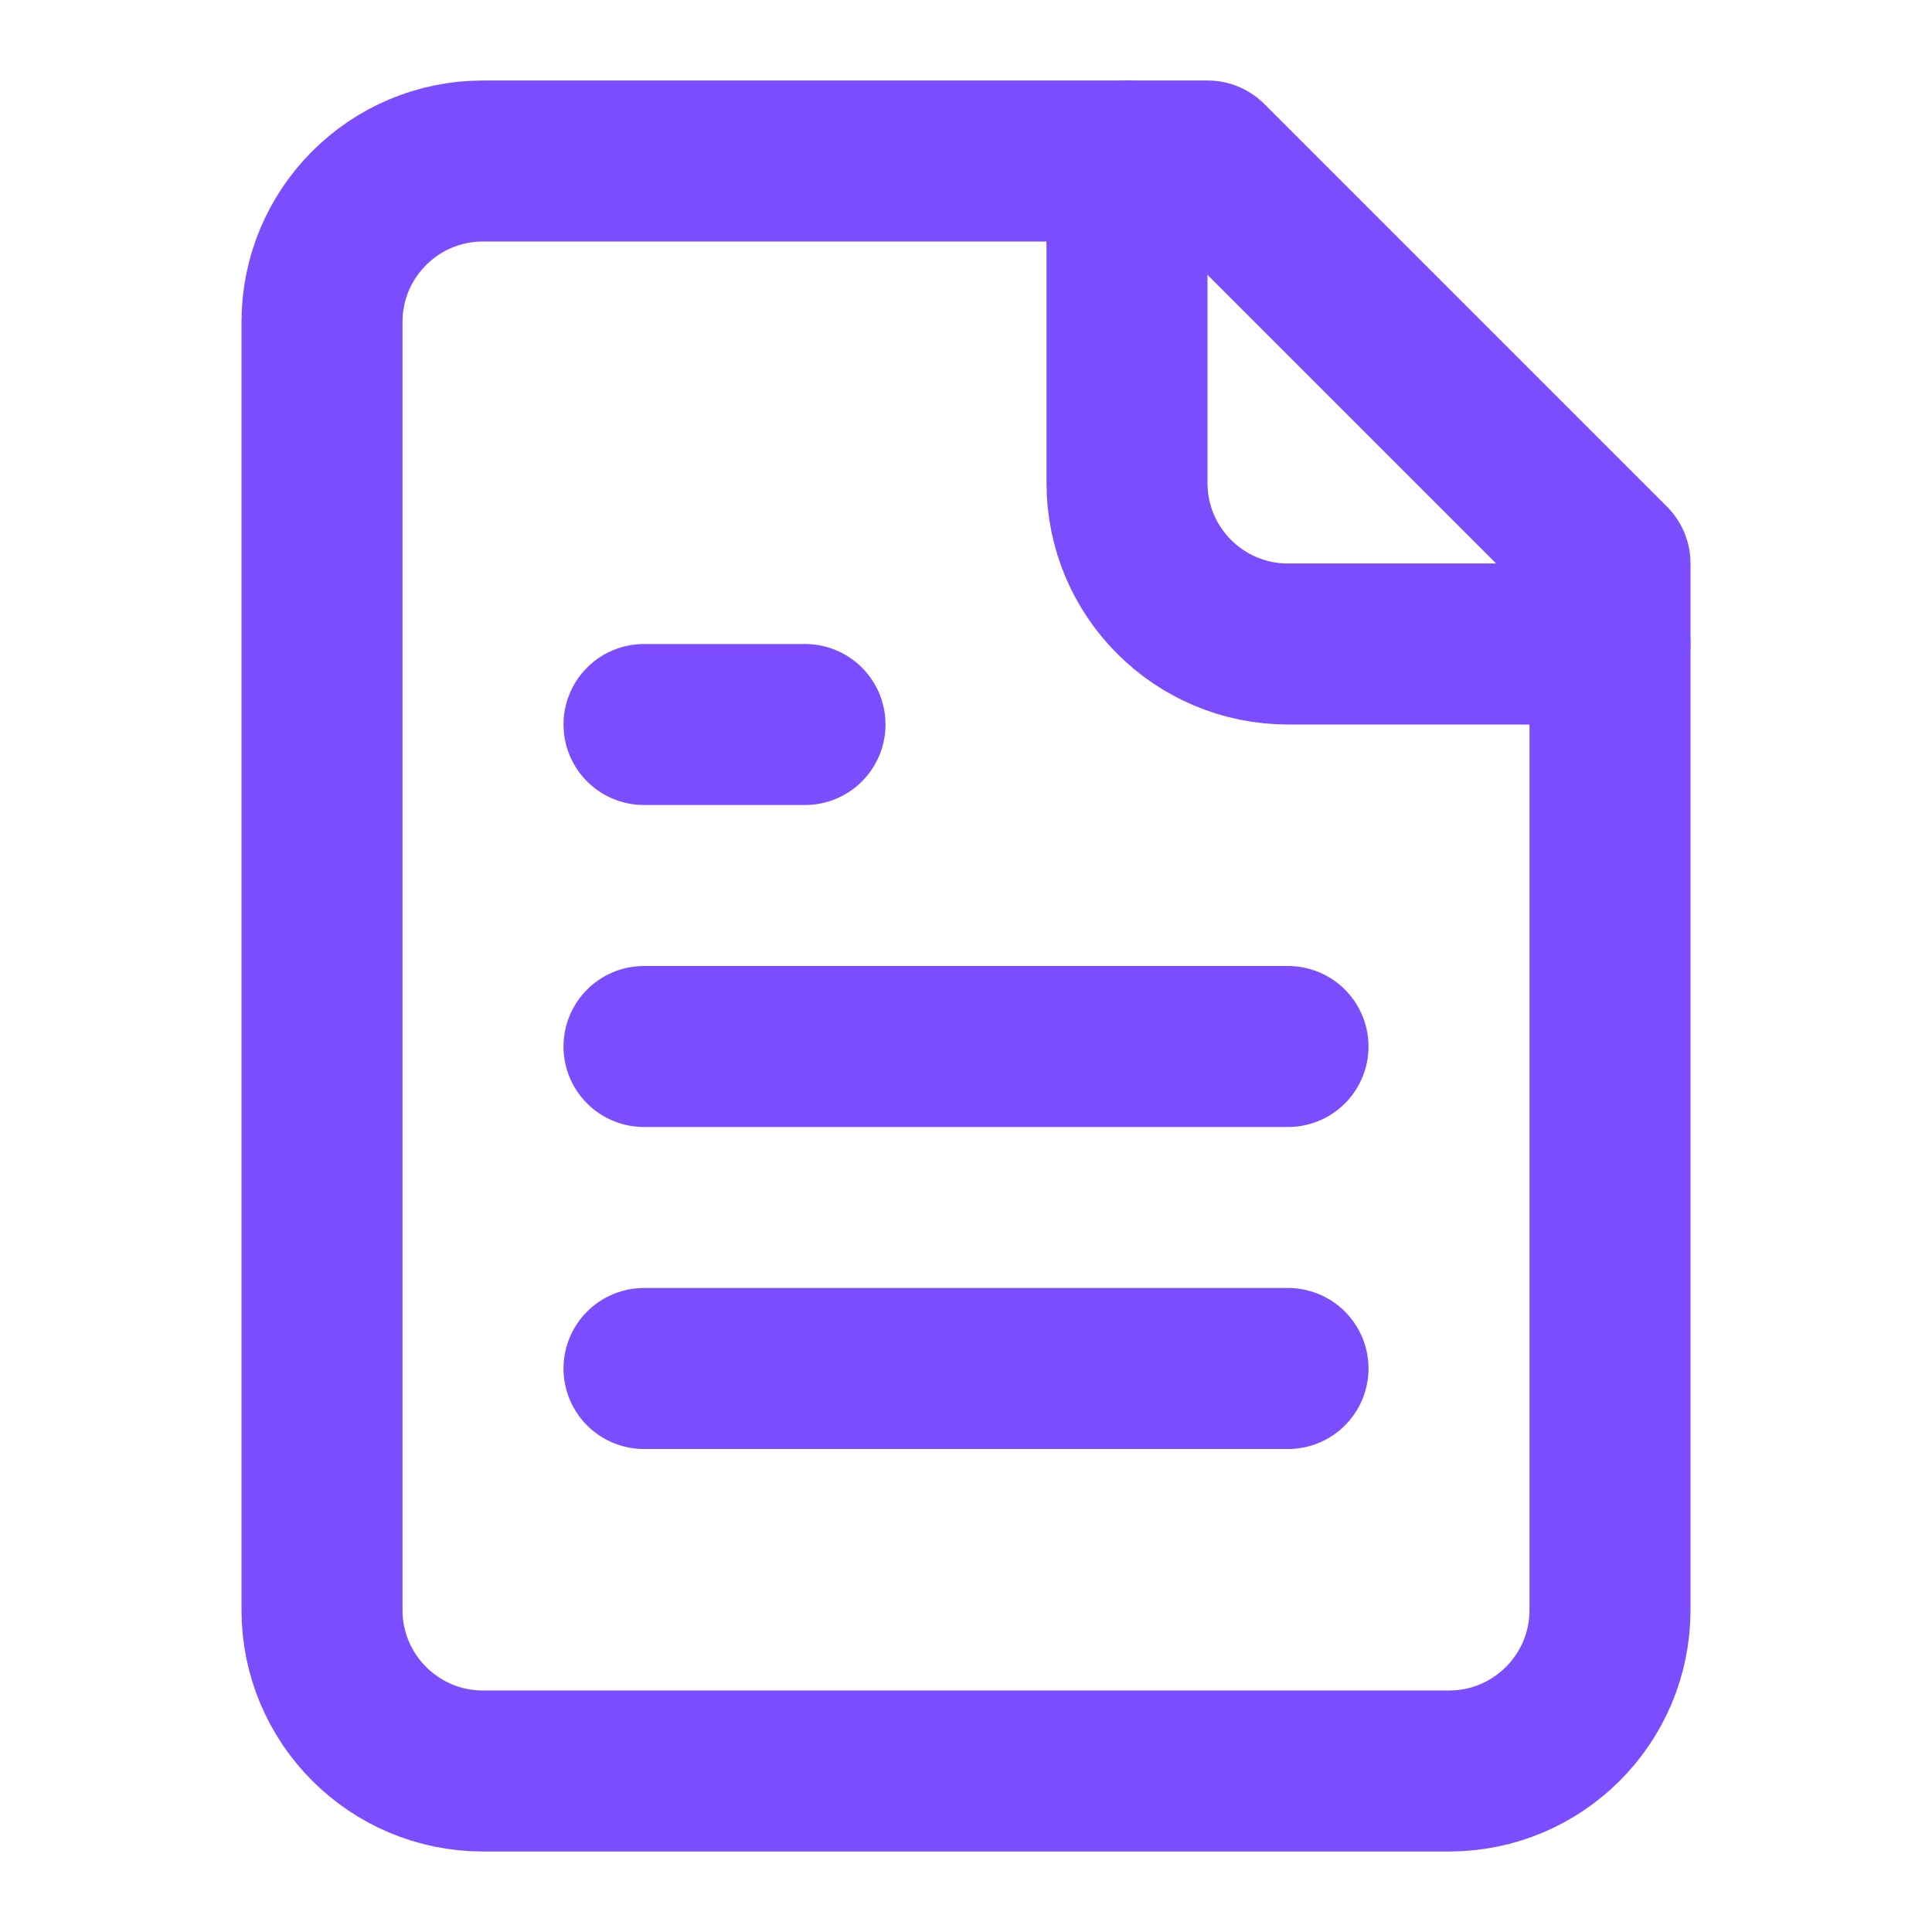
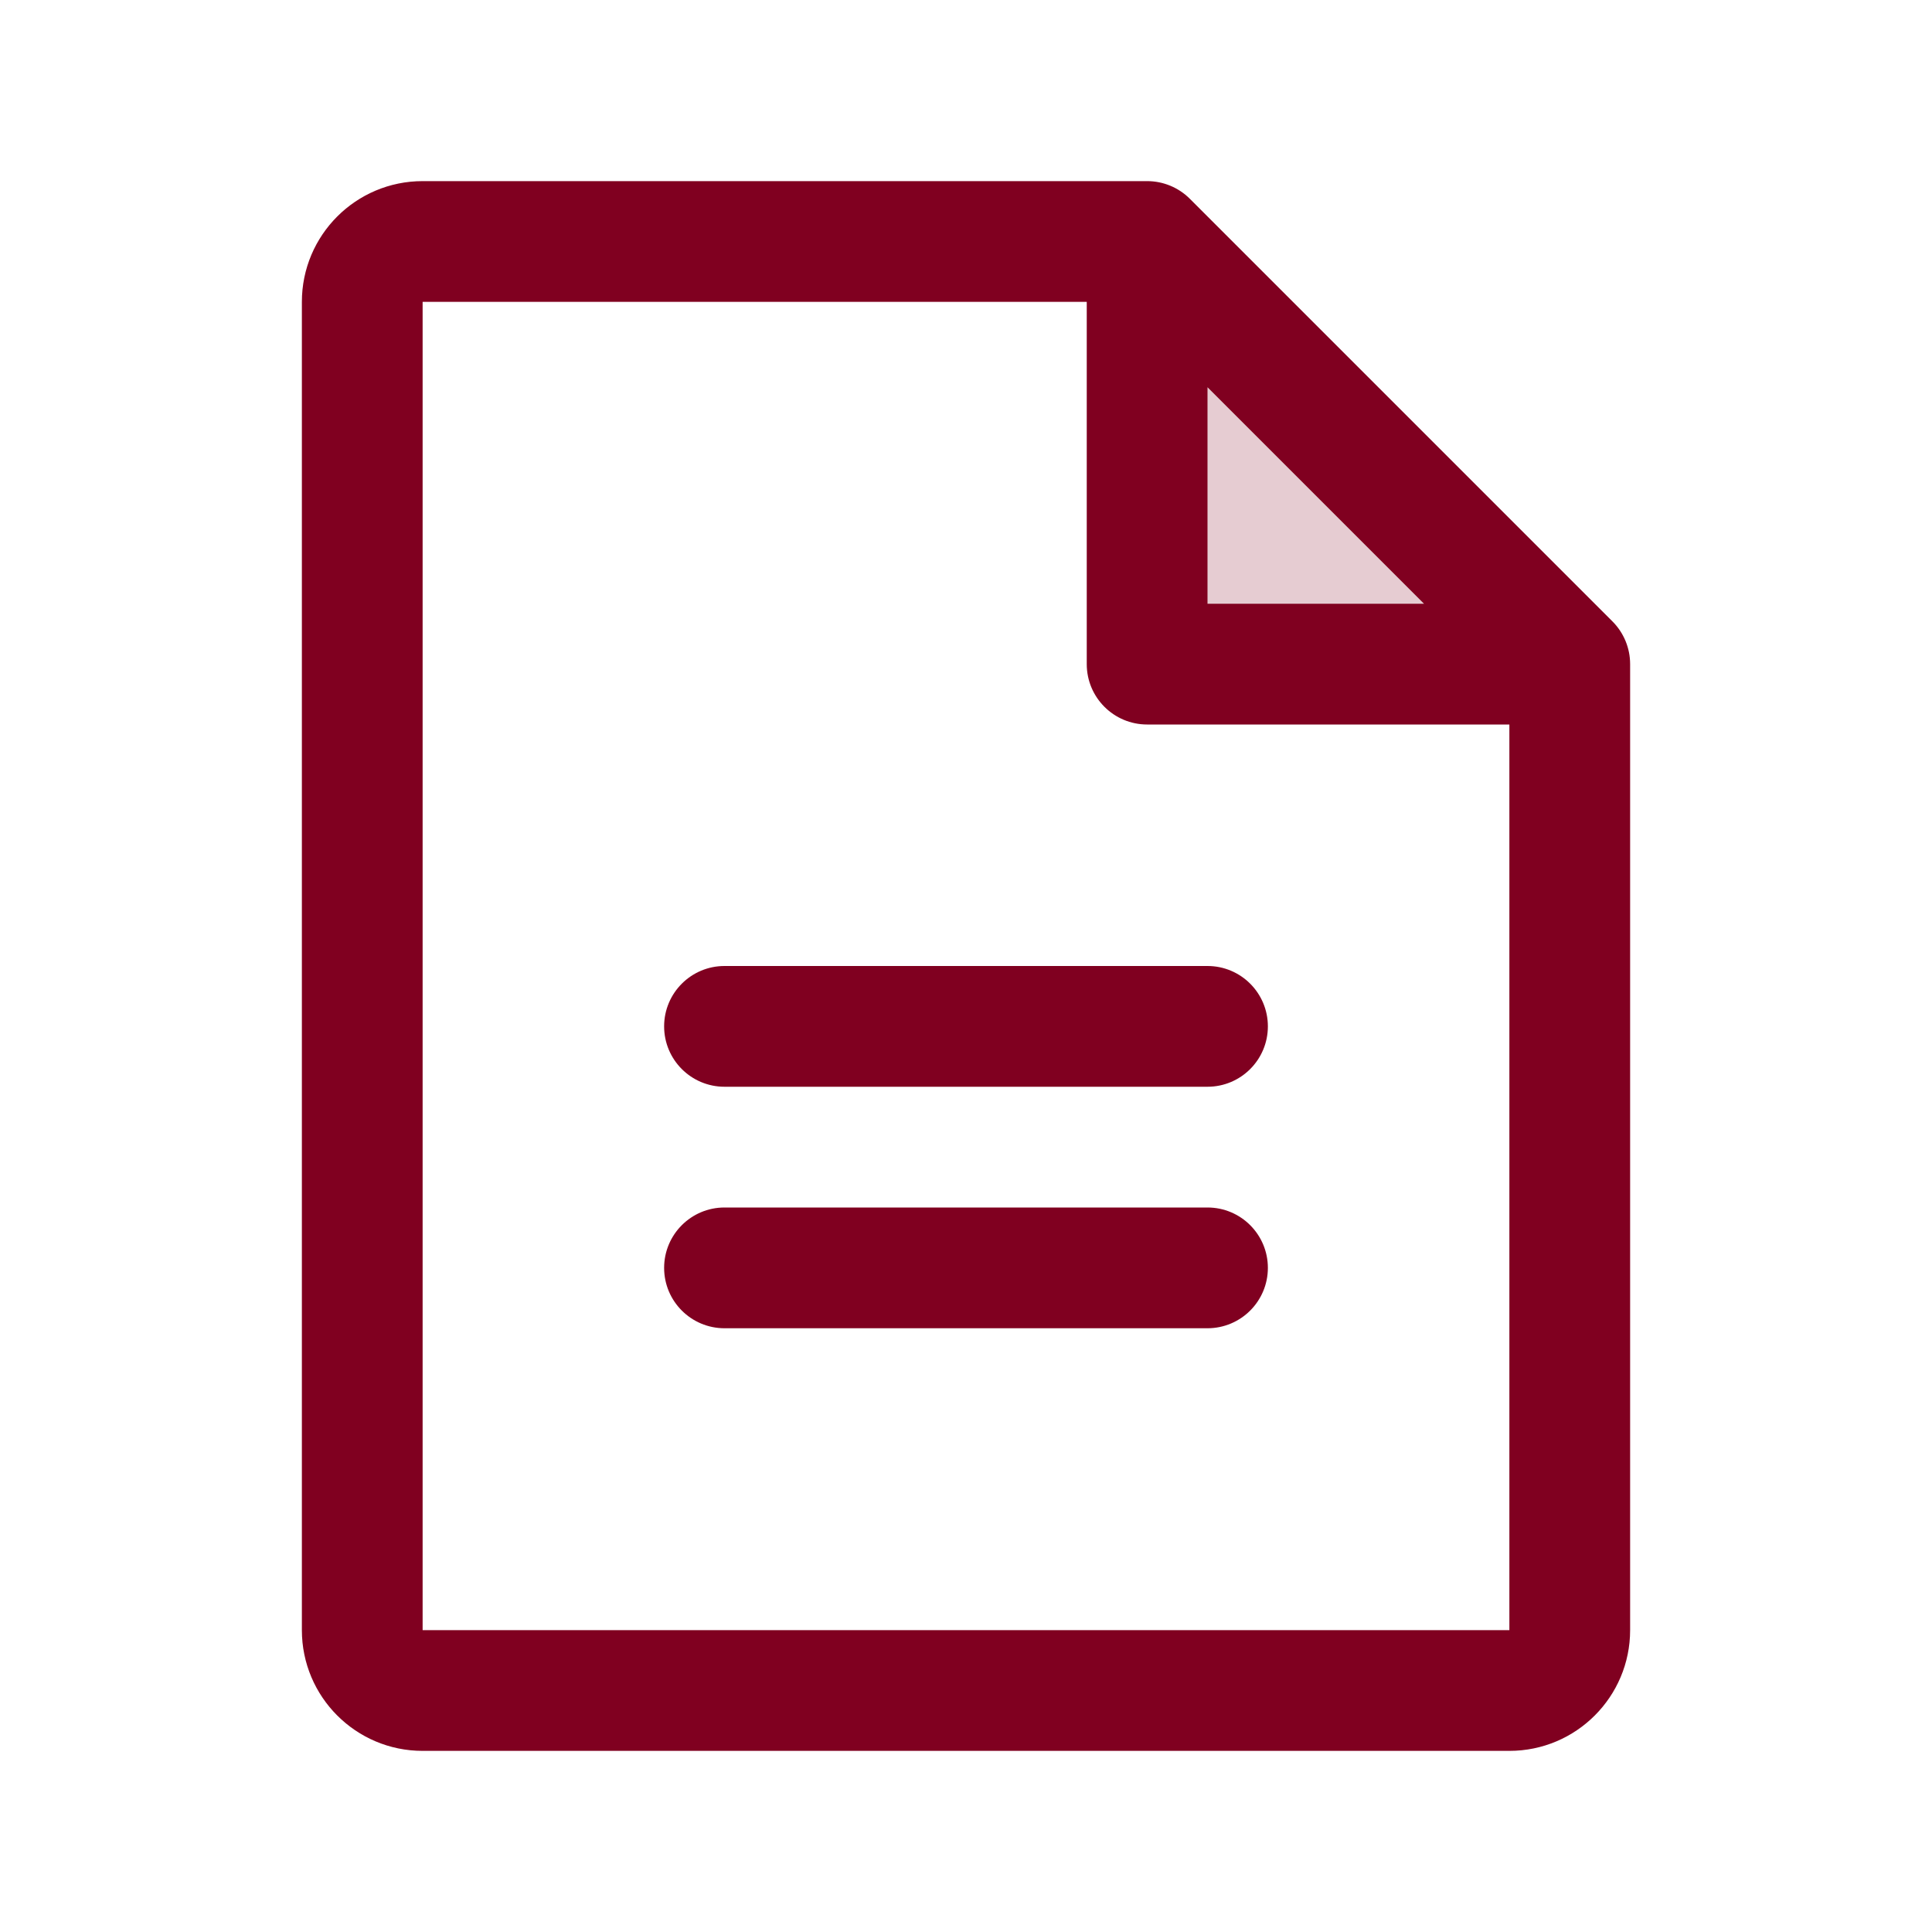
- <svg xmlns="http://www.w3.org/2000/svg" class="lucide lucide-file-text" width="24" height="24" viewBox="0 0 24 24" fill="none" stroke="#7c4dff" stroke-width="2" stroke-linecap="round" stroke-linejoin="round">
-   <path d="M15 2H6a2 2 0 0 0-2 2v16a2 2 0 0 0 2 2h12a2 2 0 0 0 2-2V7Z" />
-   <path d="M14 2v4a2 2 0 0 0 2 2h4" />
-   <path d="M10 9H8" />
-   <path d="M16 13H8" />
-   <path d="M16 17H8" />
+ <svg xmlns="http://www.w3.org/2000/svg" viewBox="0 0 256 256" fill="#800020">
+   <style>@media (prefers-color-scheme: dark){svg{fill:#e07a8f}}</style>
+   <path d="M208,88H152V32Z" opacity="0.2" />
+   <path d="M213.66,82.34l-56-56A8,8,0,0,0,152,24H56A16,16,0,0,0,40,40V216a16,16,0,0,0,16,16H200a16,16,0,0,0,16-16V88A8,8,0,0,0,213.66,82.34ZM160,51.31,188.69,80H160ZM200,216H56V40h88V88a8,8,0,0,0,8,8h48V216Zm-32-80a8,8,0,0,1-8,8H96a8,8,0,0,1,0-16h64A8,8,0,0,1,168,136Zm0,32a8,8,0,0,1-8,8H96a8,8,0,0,1,0-16h64A8,8,0,0,1,168,168Z" />
</svg>
